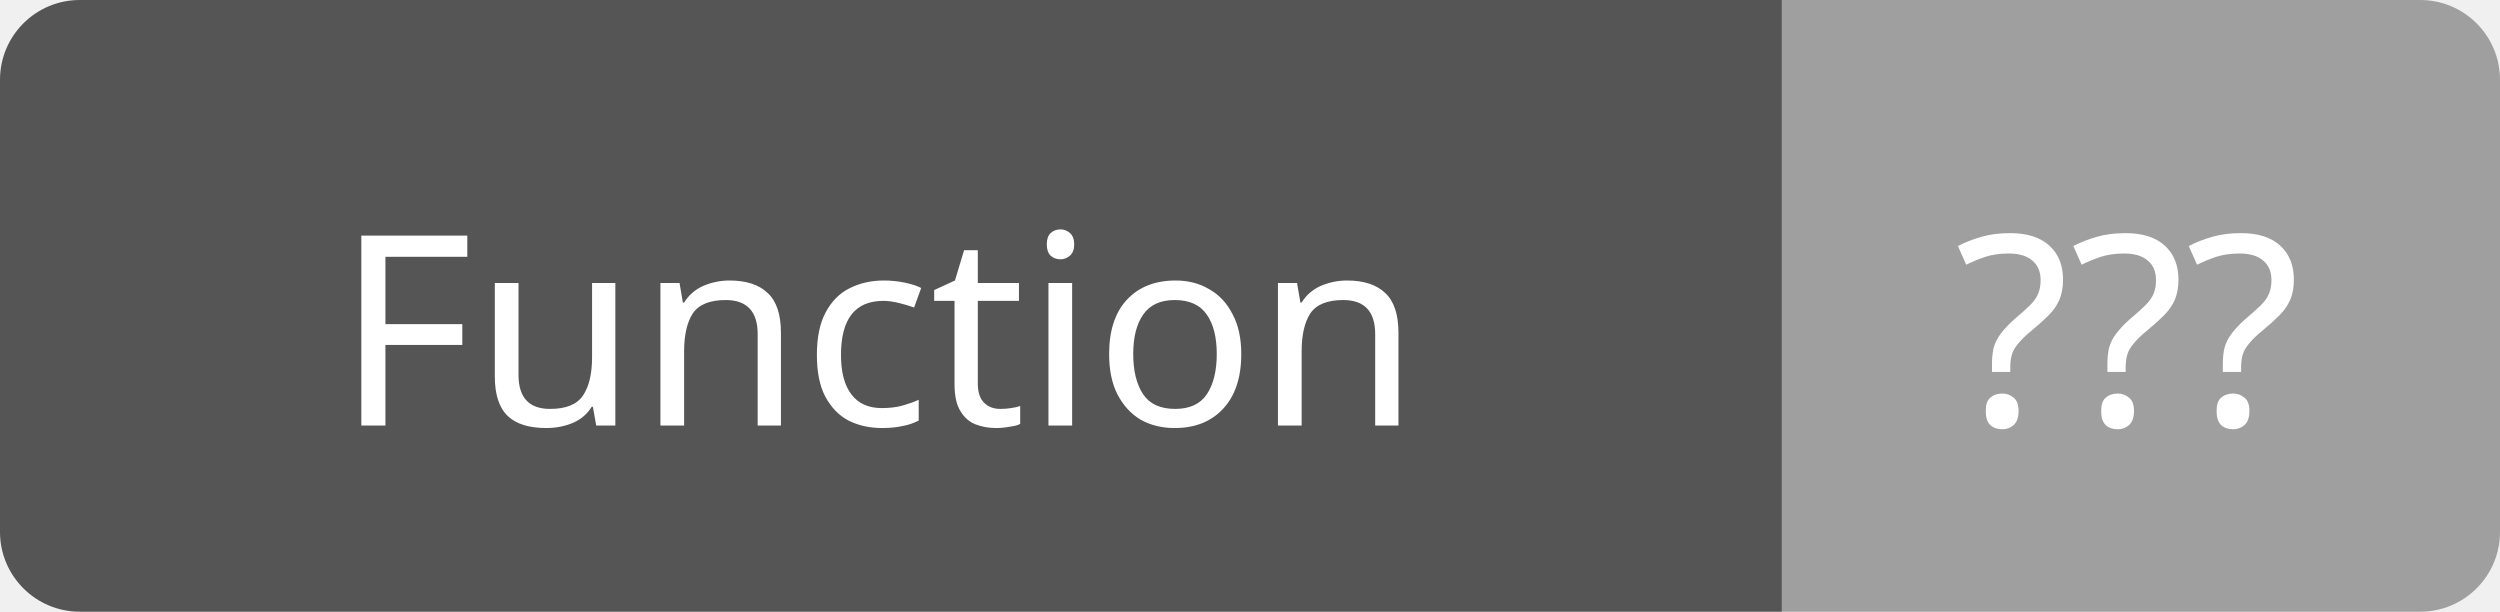
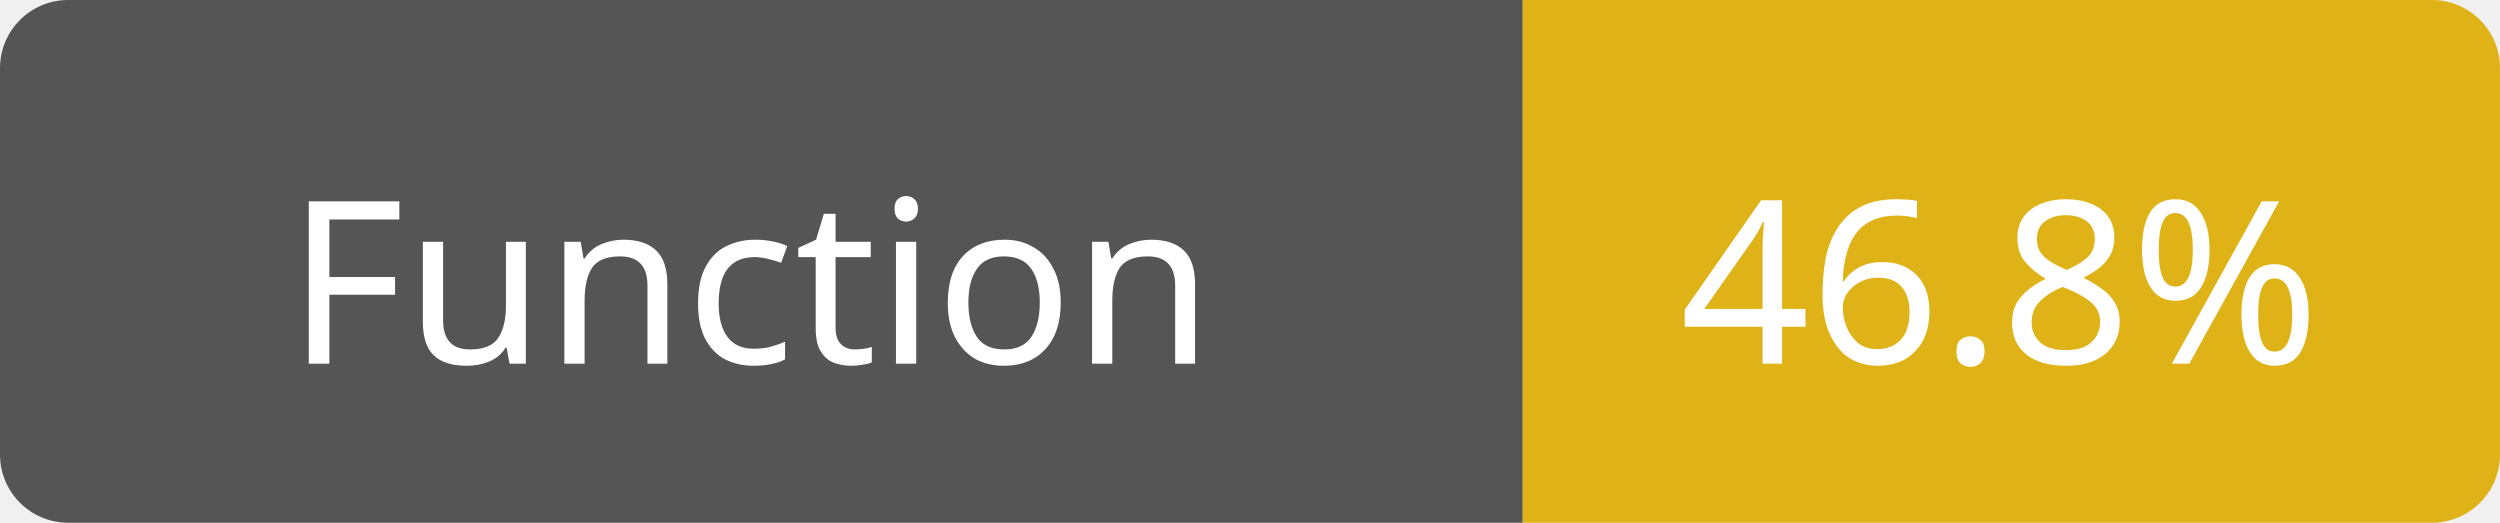
- <svg xmlns="http://www.w3.org/2000/svg" width="94" height="23">
+ <svg xmlns="http://www.w3.org/2000/svg" width="110" height="23">
  <path d="M3,0 h61 h3 v23 h-3 h-61 a3,3 0 0 1 -3,-3 v-17 a3,3 0 0 1 3,-3 z" fill="#555" />
-   <path d="M70,0 h21 a3,3 0 0 1 3,3 v17 a3,3 0 0 1 -3,3 h-21 h-3 v-23 h3 z" fill="#9f9f9f" />
+   <path d="M70,0 h37 a3,3 0 0 1 3,3 v17 a3,3 0 0 1 -3,3 h-37 h-3 v-23 h3 z" fill="#dfb317" />
  <text x="33" y="16" fill="#fff" font-family="Verdana" font-size="10" text-anchor="middle">Function</text>
-   <text x="80" y="16" fill="#fff" font-family="Verdana" font-size="10" text-anchor="middle">???</text>
+   <text x="88" y="16" fill="#fff" font-family="Verdana" font-size="10" text-anchor="middle">46.8%</text>
</svg>
